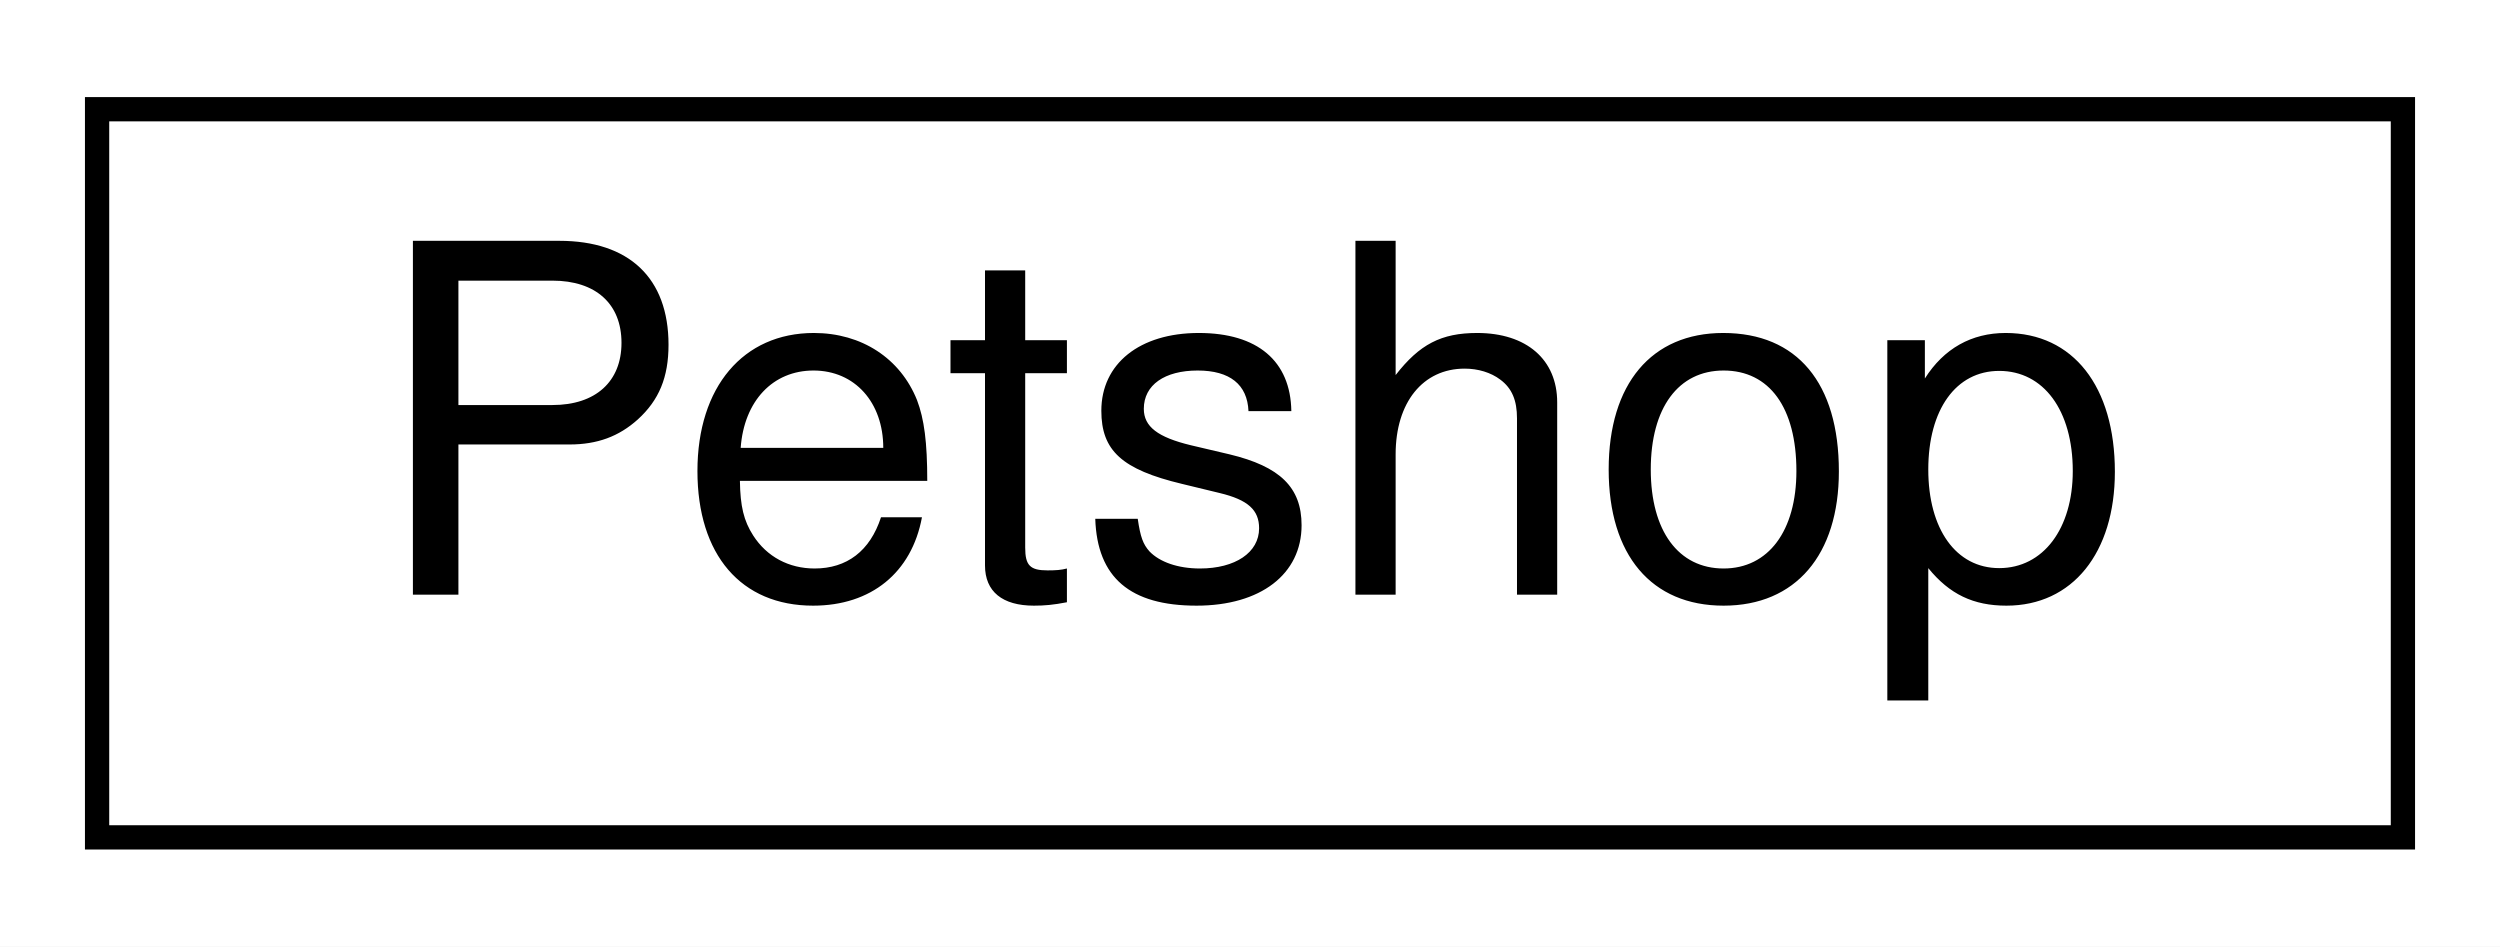
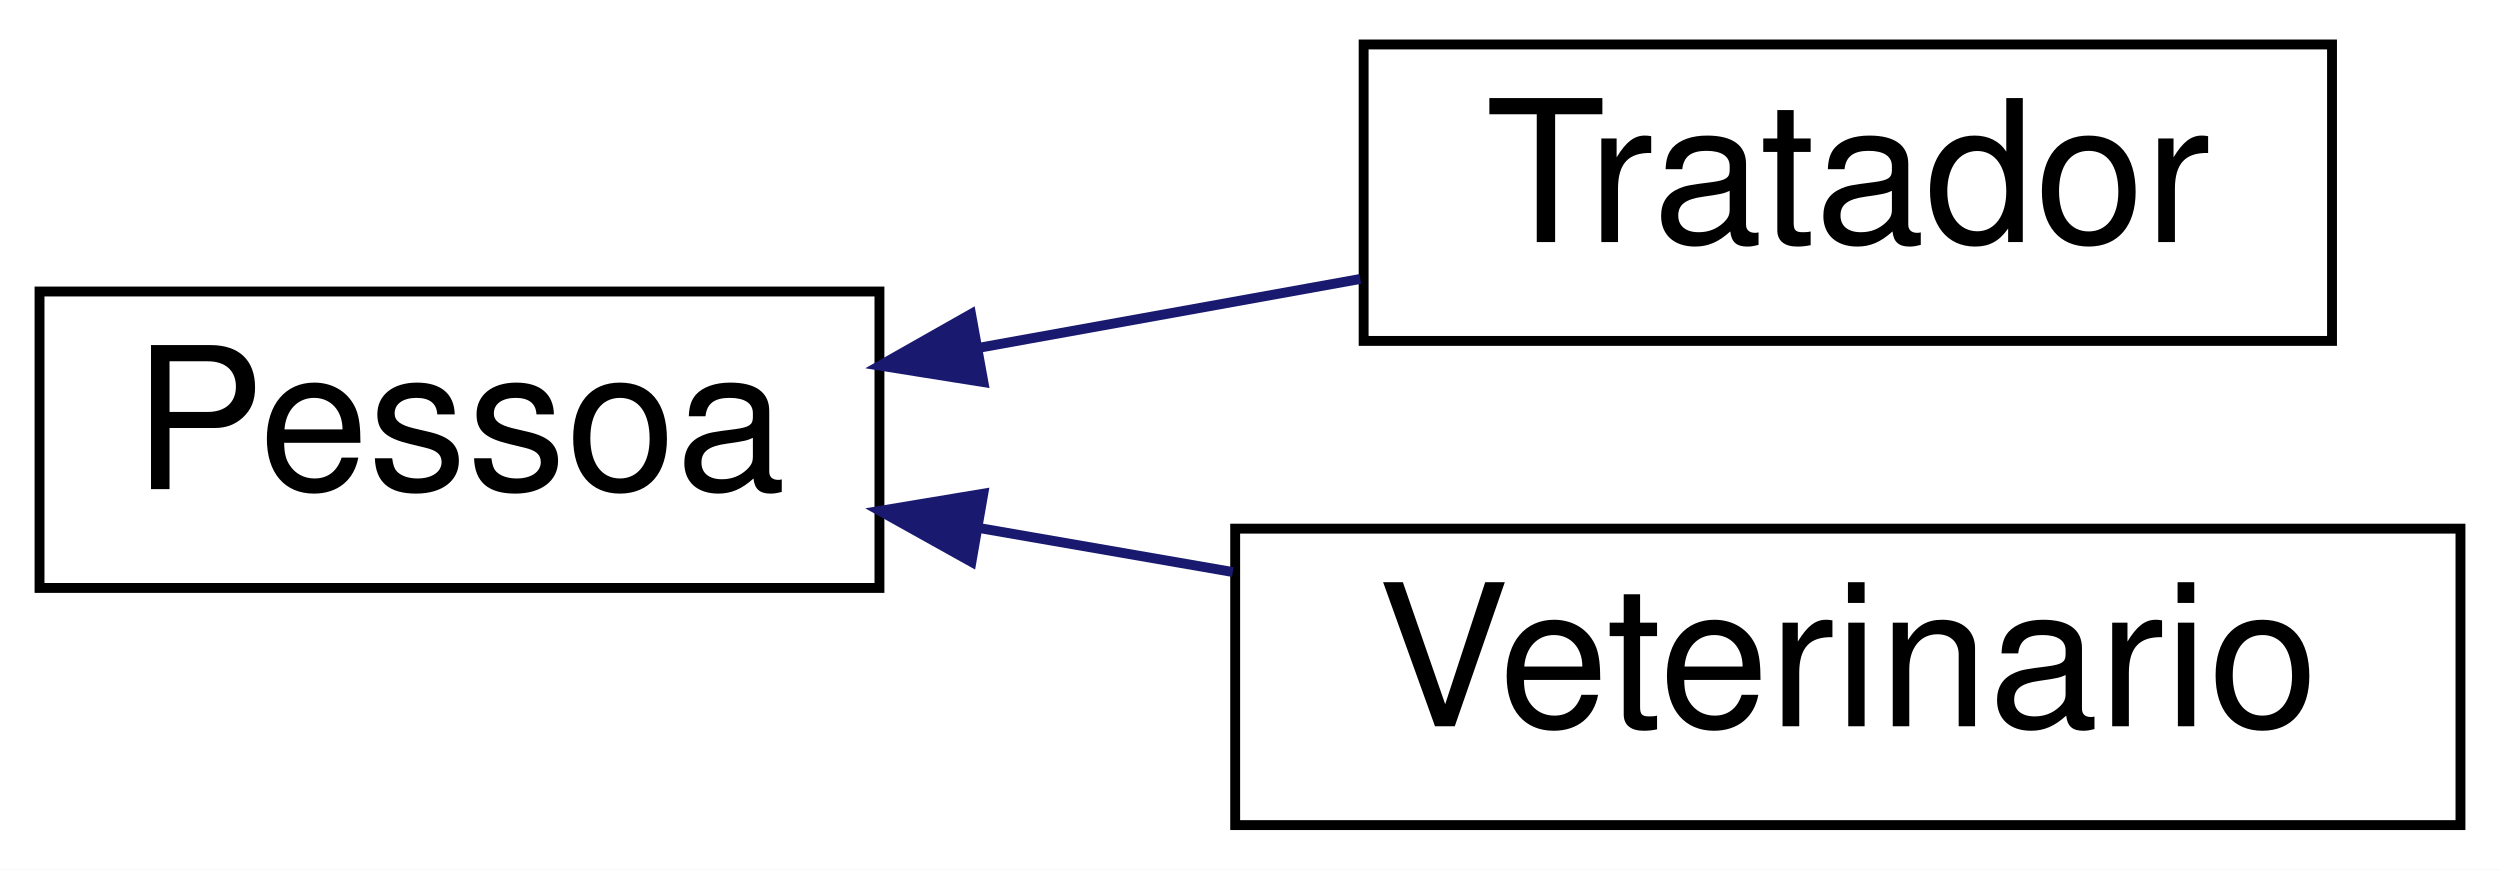
- <svg xmlns="http://www.w3.org/2000/svg" xmlns:xlink="http://www.w3.org/1999/xlink" width="103pt" height="39pt" viewBox="0.00 0.00 103.00 39.00">
-   <g id="graph0" class="graph" transform="scale(1 1) rotate(0) translate(4 35)">
-     <polygon fill="white" stroke="transparent" points="-4,4 -4,-35 99,-35 99,4 -4,4" />
+ <svg xmlns="http://www.w3.org/2000/svg" xmlns:xlink="http://www.w3.org/1999/xlink" width="253pt" height="88pt" viewBox="0.00 0.00 253.00 88.00">
+   <g id="graph0" class="graph" transform="scale(1 1) rotate(0) translate(4 84)">
+     <polygon fill="white" stroke="transparent" points="-4,4 -4,-84 249,-84 249,4 -4,4" />
    <g id="node1" class="node">
      <g id="a_node1">
-         <a xlink:href="classPetshop.html" target="_top" xlink:title="Classe de controle.">
-           <polygon fill="white" stroke="black" points="0,-0.5 0,-30.5 95,-30.5 95,-0.5 0,-0.5" />
-           <text text-anchor="middle" x="47.5" y="-10.5" font-family="Helvetica,sans-Serif" font-size="20.00">Petshop</text>
+         <a xlink:href="classPessoa.html" target="_top" xlink:title="Classe base dos funcionarios.">
+           <polygon fill="white" stroke="black" points="0,-24.5 0,-54.5 85,-54.5 85,-24.5 0,-24.5" />
+           <text text-anchor="middle" x="42.5" y="-34.5" font-family="Helvetica,sans-Serif" font-size="20.00">Pessoa</text>
        </a>
      </g>
    </g>
+     <g id="node2" class="node">
+       <g id="a_node2">
+         <a xlink:href="classTratador.html" target="_top" xlink:title="Implementação dos tratadores.">
+           <polygon fill="white" stroke="black" points="134,-49.5 134,-79.5 232,-79.5 232,-49.5 134,-49.5" />
+           <text text-anchor="middle" x="183" y="-59.5" font-family="Helvetica,sans-Serif" font-size="20.00">Tratador</text>
+         </a>
+       </g>
+     </g>
+     <g id="edge1" class="edge">
+       <path fill="none" stroke="midnightblue" d="M94.99,-48.79C107.65,-51.08 121.15,-53.52 133.66,-55.77" />
+       <polygon fill="midnightblue" stroke="midnightblue" points="95.52,-45.33 85.05,-47 94.27,-52.22 95.52,-45.33" />
+     </g>
+     <g id="node3" class="node">
+       <g id="a_node3">
+         <a xlink:href="classVeterinario.html" target="_top" xlink:title="Implementação dos veterinarios.">
+           <polygon fill="white" stroke="black" points="121,-0.5 121,-30.5 245,-30.5 245,-0.5 121,-0.5" />
+           <text text-anchor="middle" x="183" y="-10.5" font-family="Helvetica,sans-Serif" font-size="20.00">Veterinario</text>
+         </a>
+       </g>
+     </g>
+     <g id="edge2" class="edge">
+       <path fill="none" stroke="midnightblue" d="M95.05,-30.57C103.43,-29.11 112.18,-27.6 120.76,-26.11" />
+       <polygon fill="midnightblue" stroke="midnightblue" points="94.31,-27.14 85.05,-32.3 95.51,-34.04 94.31,-27.14" />
+     </g>
  </g>
</svg>
